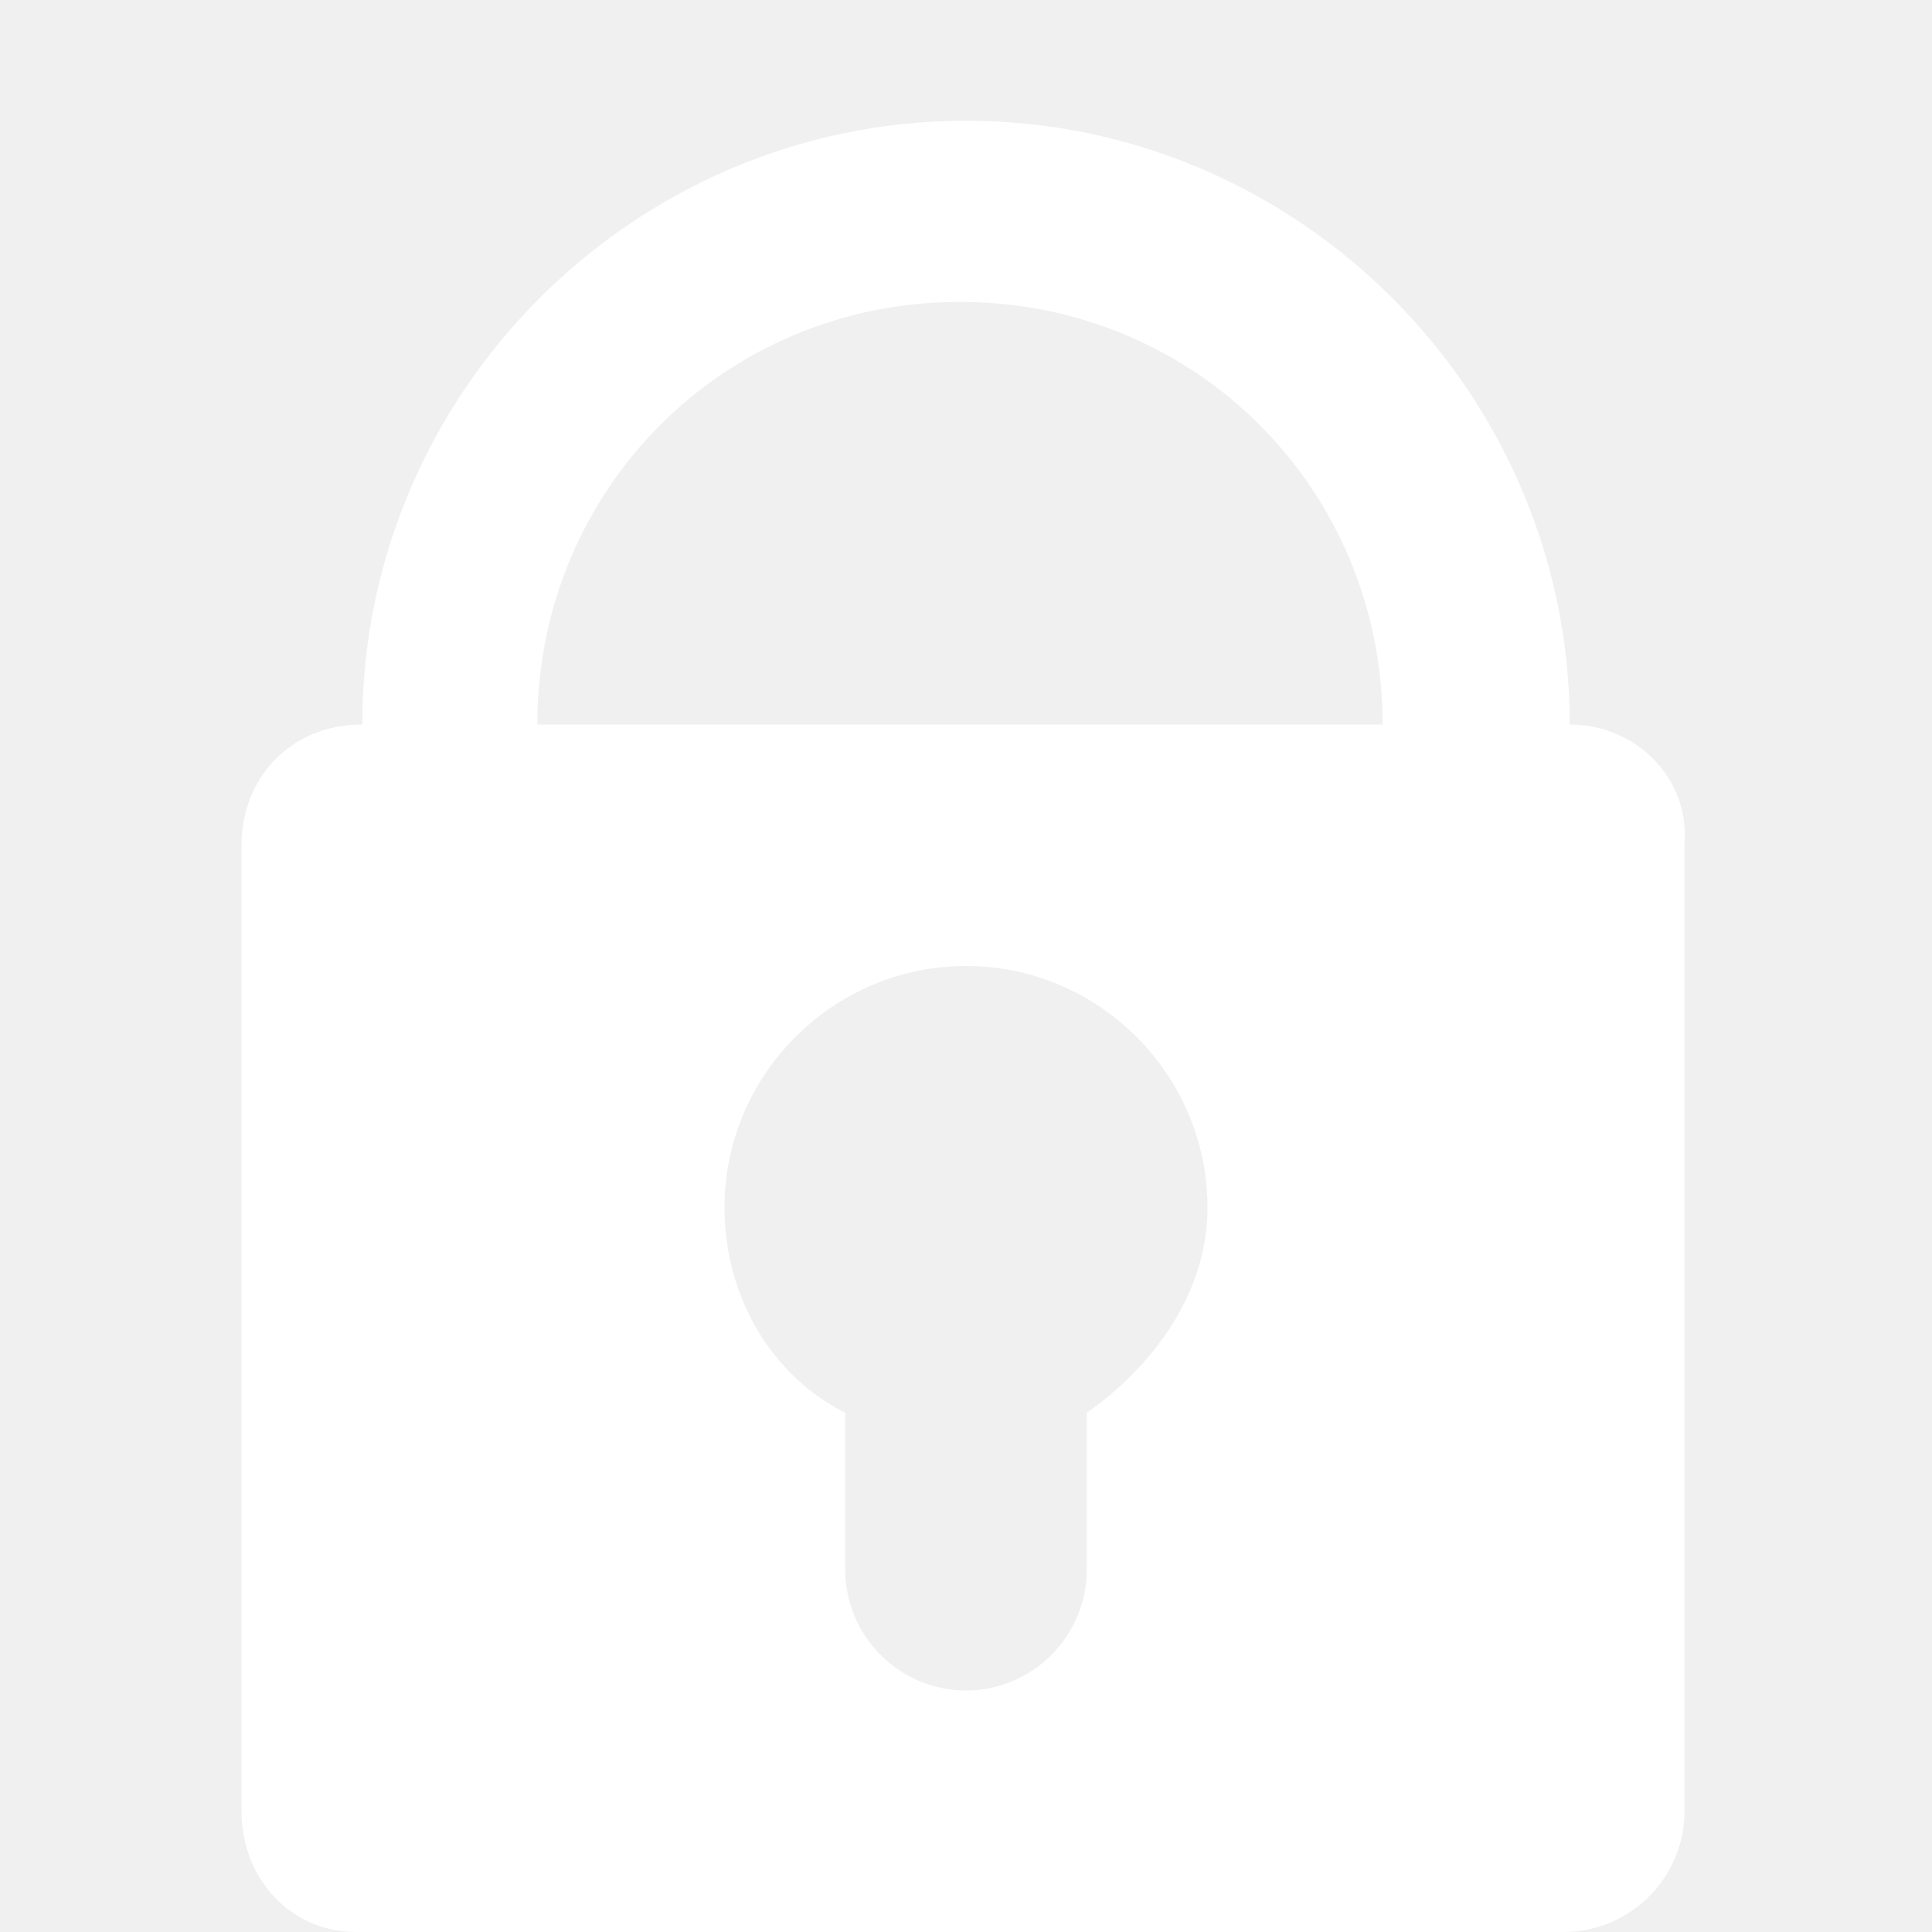
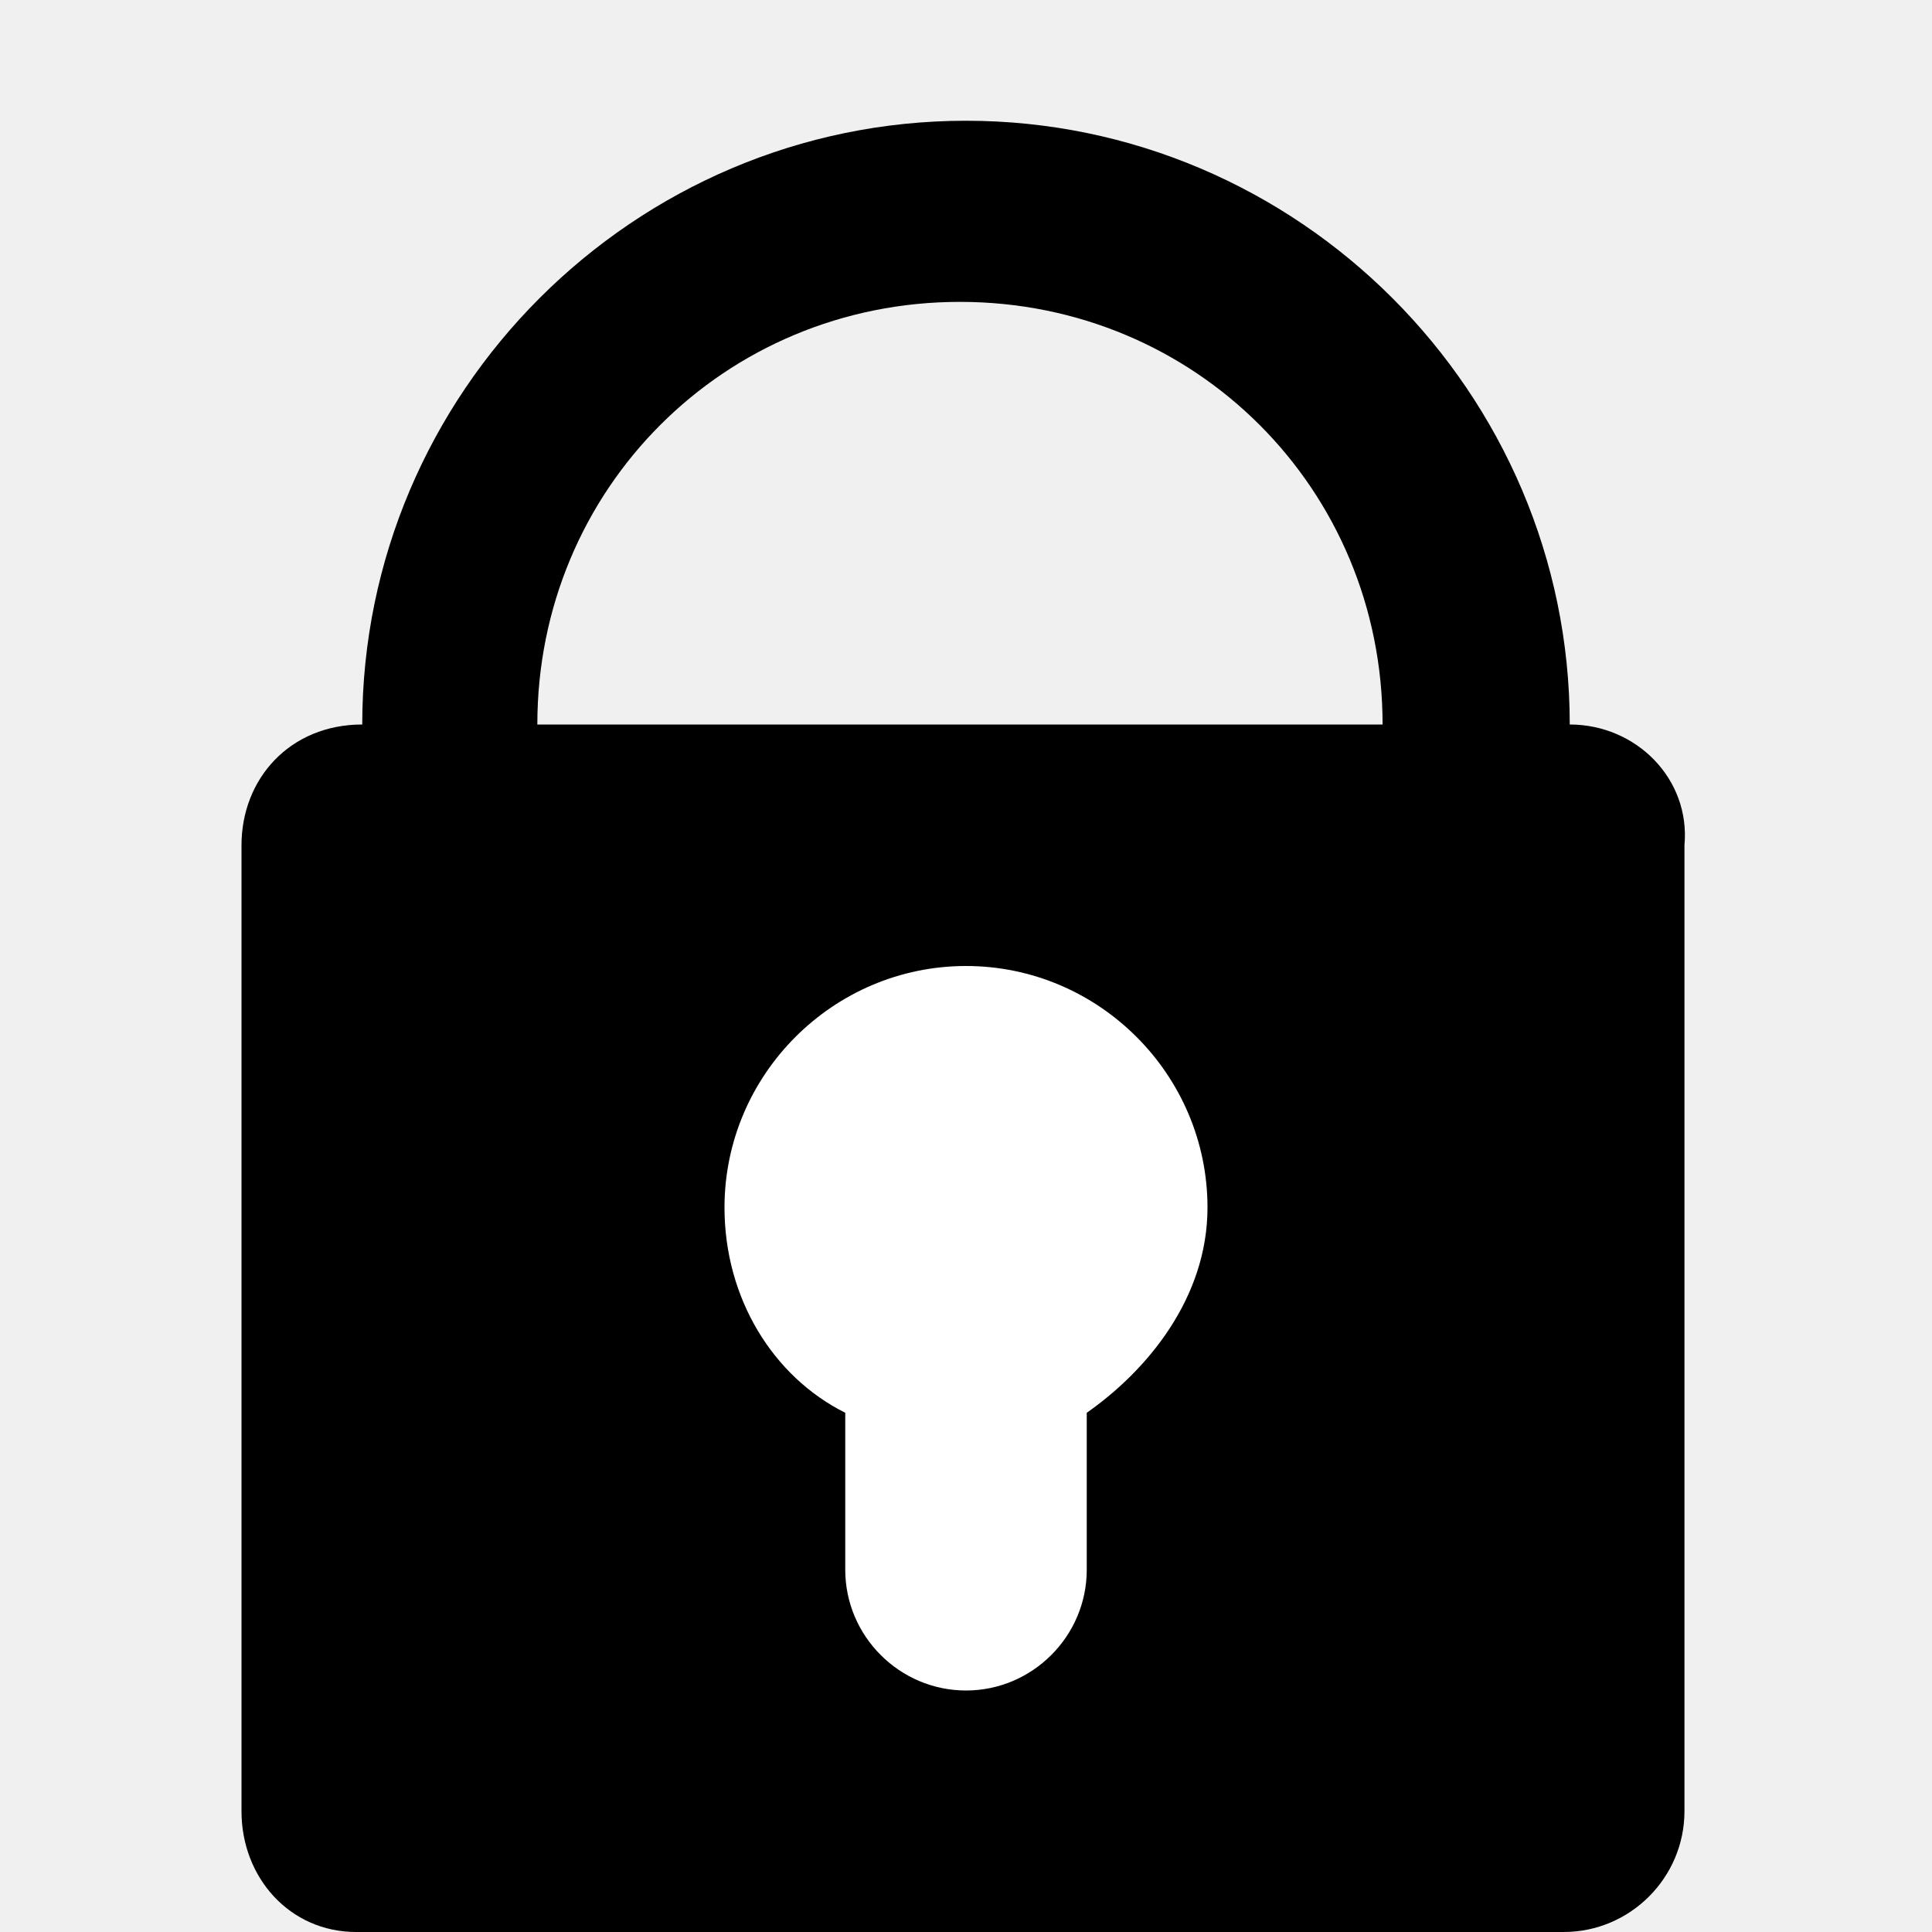
- <svg xmlns="http://www.w3.org/2000/svg" version="1.1" id="Layer_1" x="0px" y="0px" viewBox="-463 265 32 32" enable-background="new -463 265 32 32" xml:space="preserve">
+ <svg xmlns="http://www.w3.org/2000/svg" version="1.1" x="0px" y="0px" width="32px" height="32px" viewBox="0 0 32 32" enable-background="new 0 0 32 32" xml:space="preserve">
  <g id="grid">
</g>
-   <path fill="#FFFFFF" d="M-437,277c0-5.5-4.5-10-10-10s-10,4.5-10,10c-1.2,0-2,0.9-2,2v16c0,1.1,0.8,2,1.9,2h20c1.1,0,2-0.9,2-2v-16  C-435,277.9-435.9,277-437,277z M-445,288.4v2.6c0,1.1-0.9,2-2,2s-2-0.9-2-2v-2.6c-1.2-0.6-2-1.9-2-3.4c0-2.2,1.8-4,4-4s4,1.8,4,4  C-443,286.5-444,287.7-445,288.4z M-441.1,277h-2h-2h-4h-2h-3c0-3.9,3.1-7,7-7c3.9,0,7,3.1,7,7H-441.1z" />
+   <g id="lock">
+     <path d="M26,12L26,12c0-5.5-4.5-10-10-10c-5.5,0-10,4.5-10,10h0C4.8,12,4,12.9,4,14v16c0,1.1,0.8,2,1.9,2h20c1.1,0,2-0.9,2-2V14   C28,12.9,27.1,12,26,12z M21.9,12h-2h-2h-4h-2h-3c0-3.9,3.1-7,7-7c3.9,0,7,3.1,7,7H21.9z" />
+     <path fill="#FFFFFF" d="M20,20c0-2.2-1.8-4-4-4s-4,1.8-4,4c0,1.5,0.8,2.8,2,3.4V26c0,1.1,0.9,2,2,2h0c1.1,0,2-0.9,2-2v-2.6   C19,22.7,20,21.5,20,20z" />
+   </g>
</svg>
